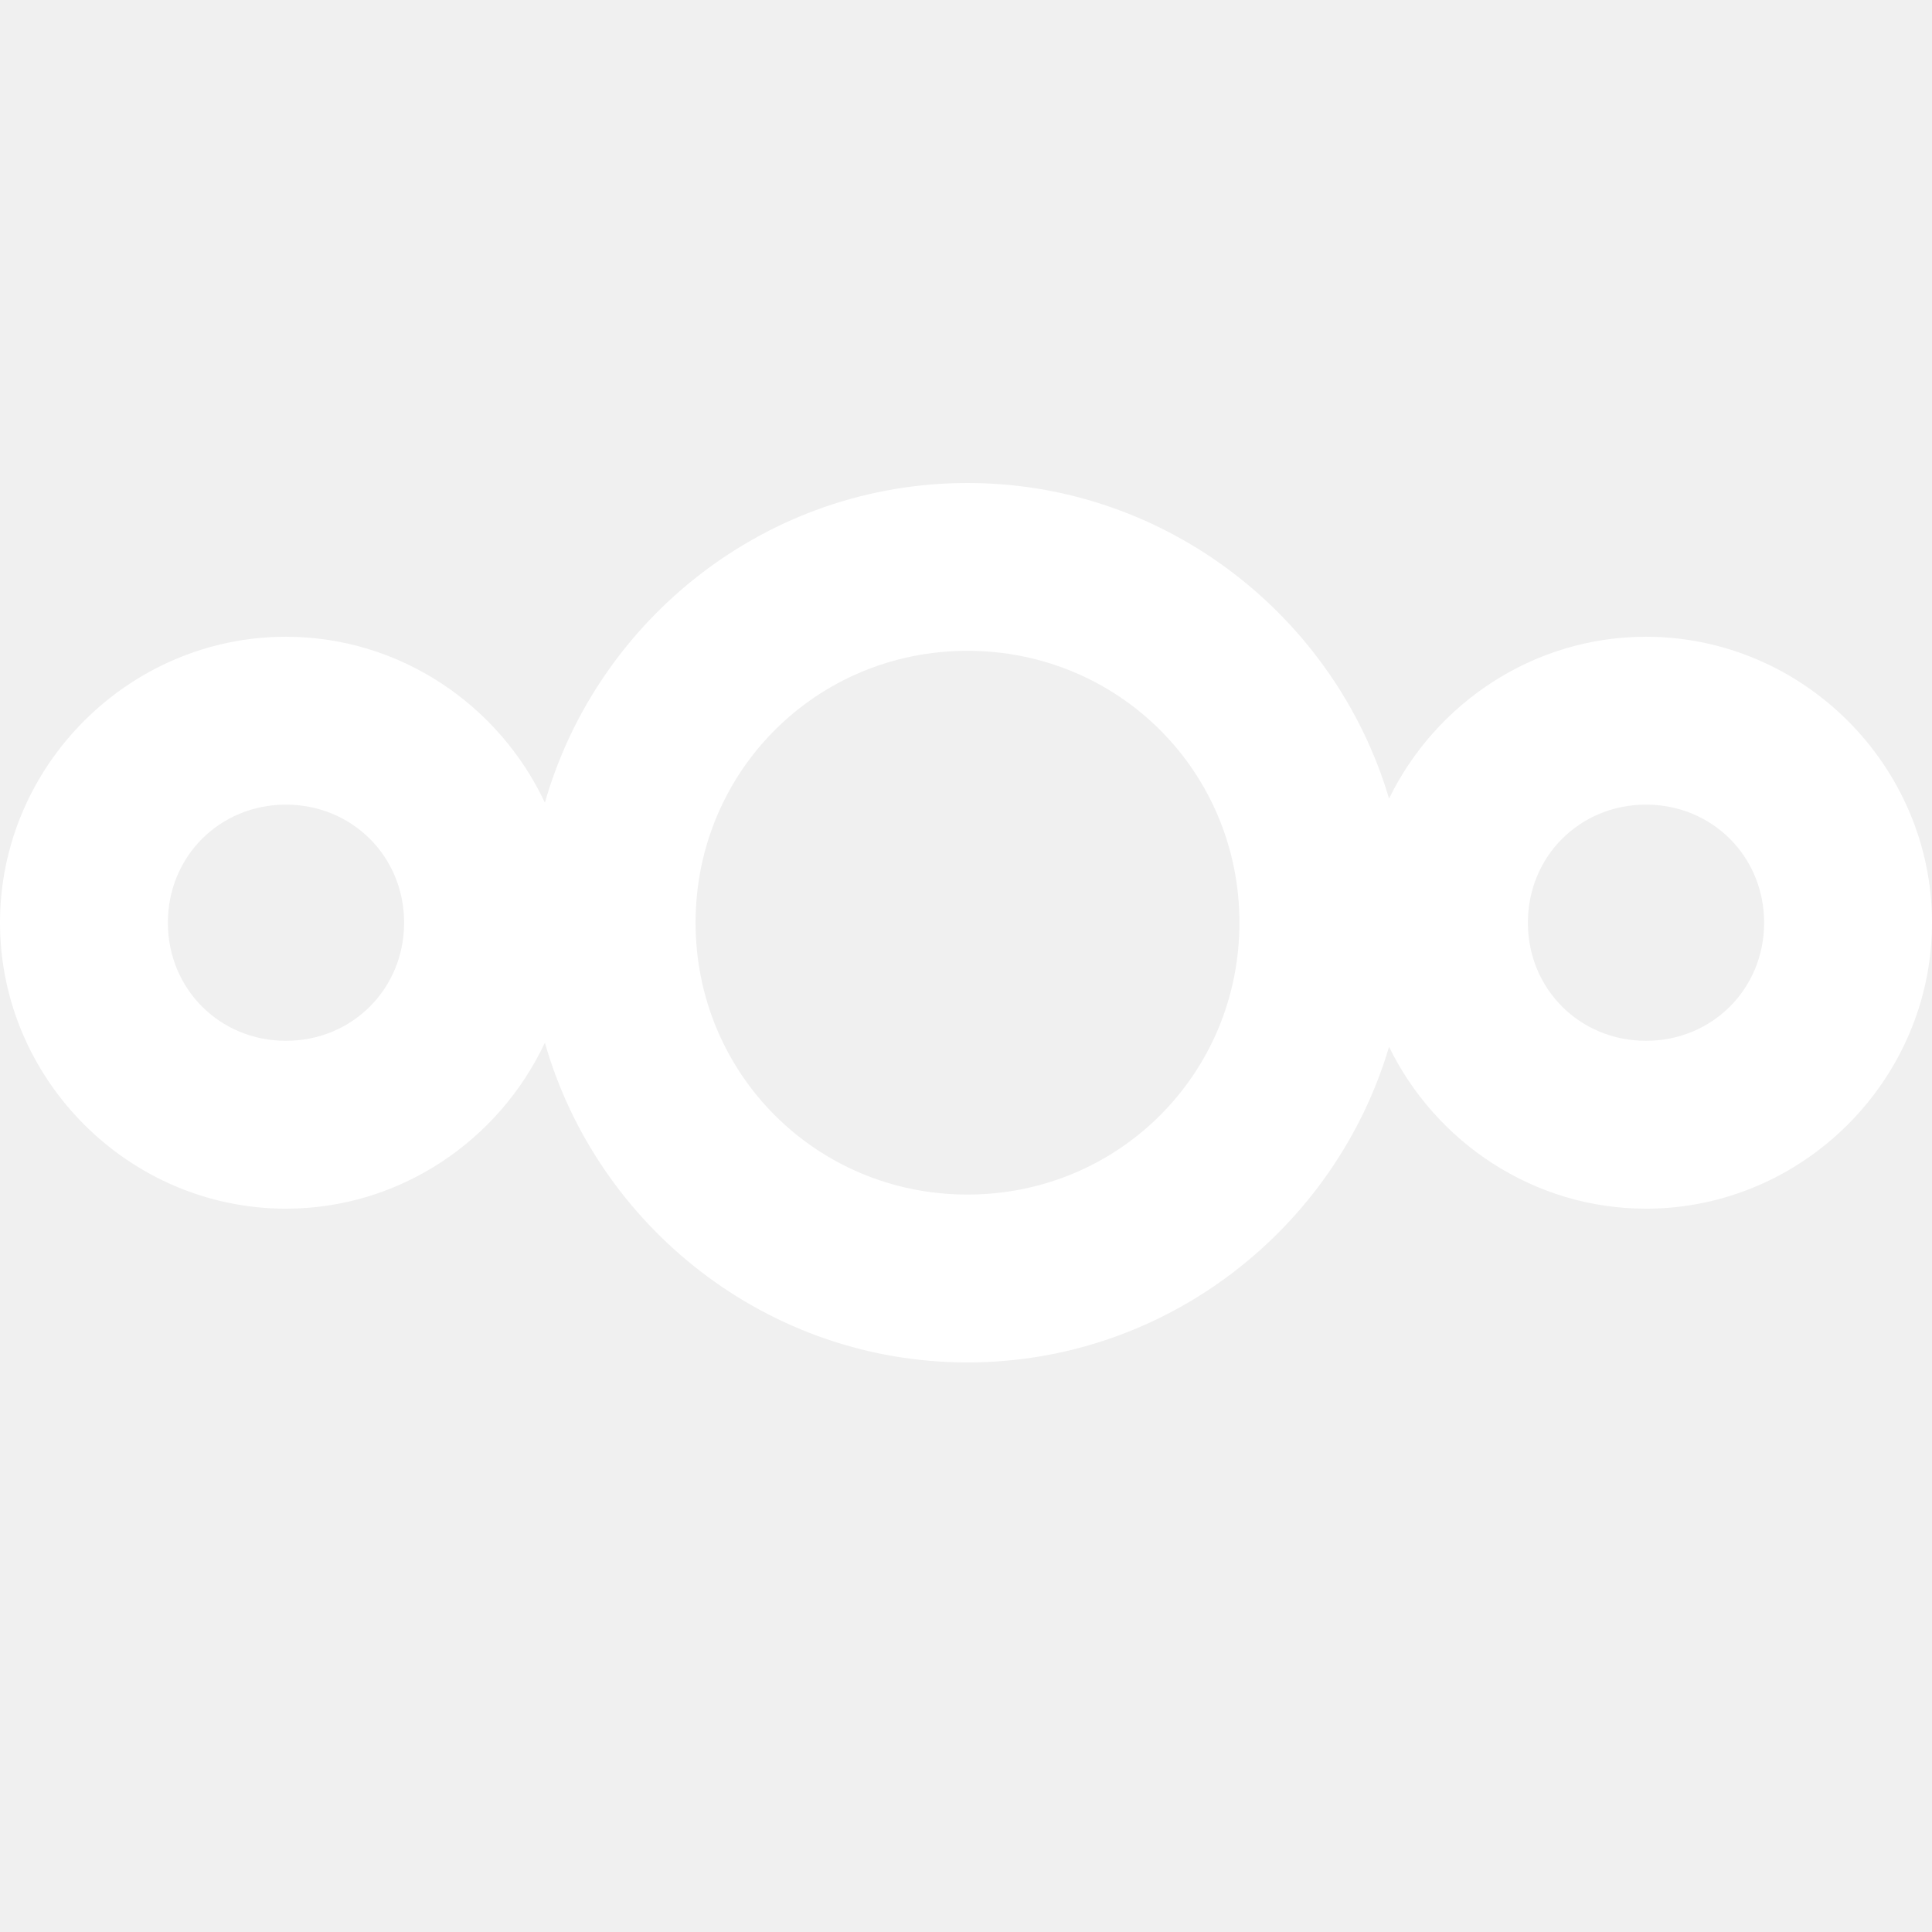
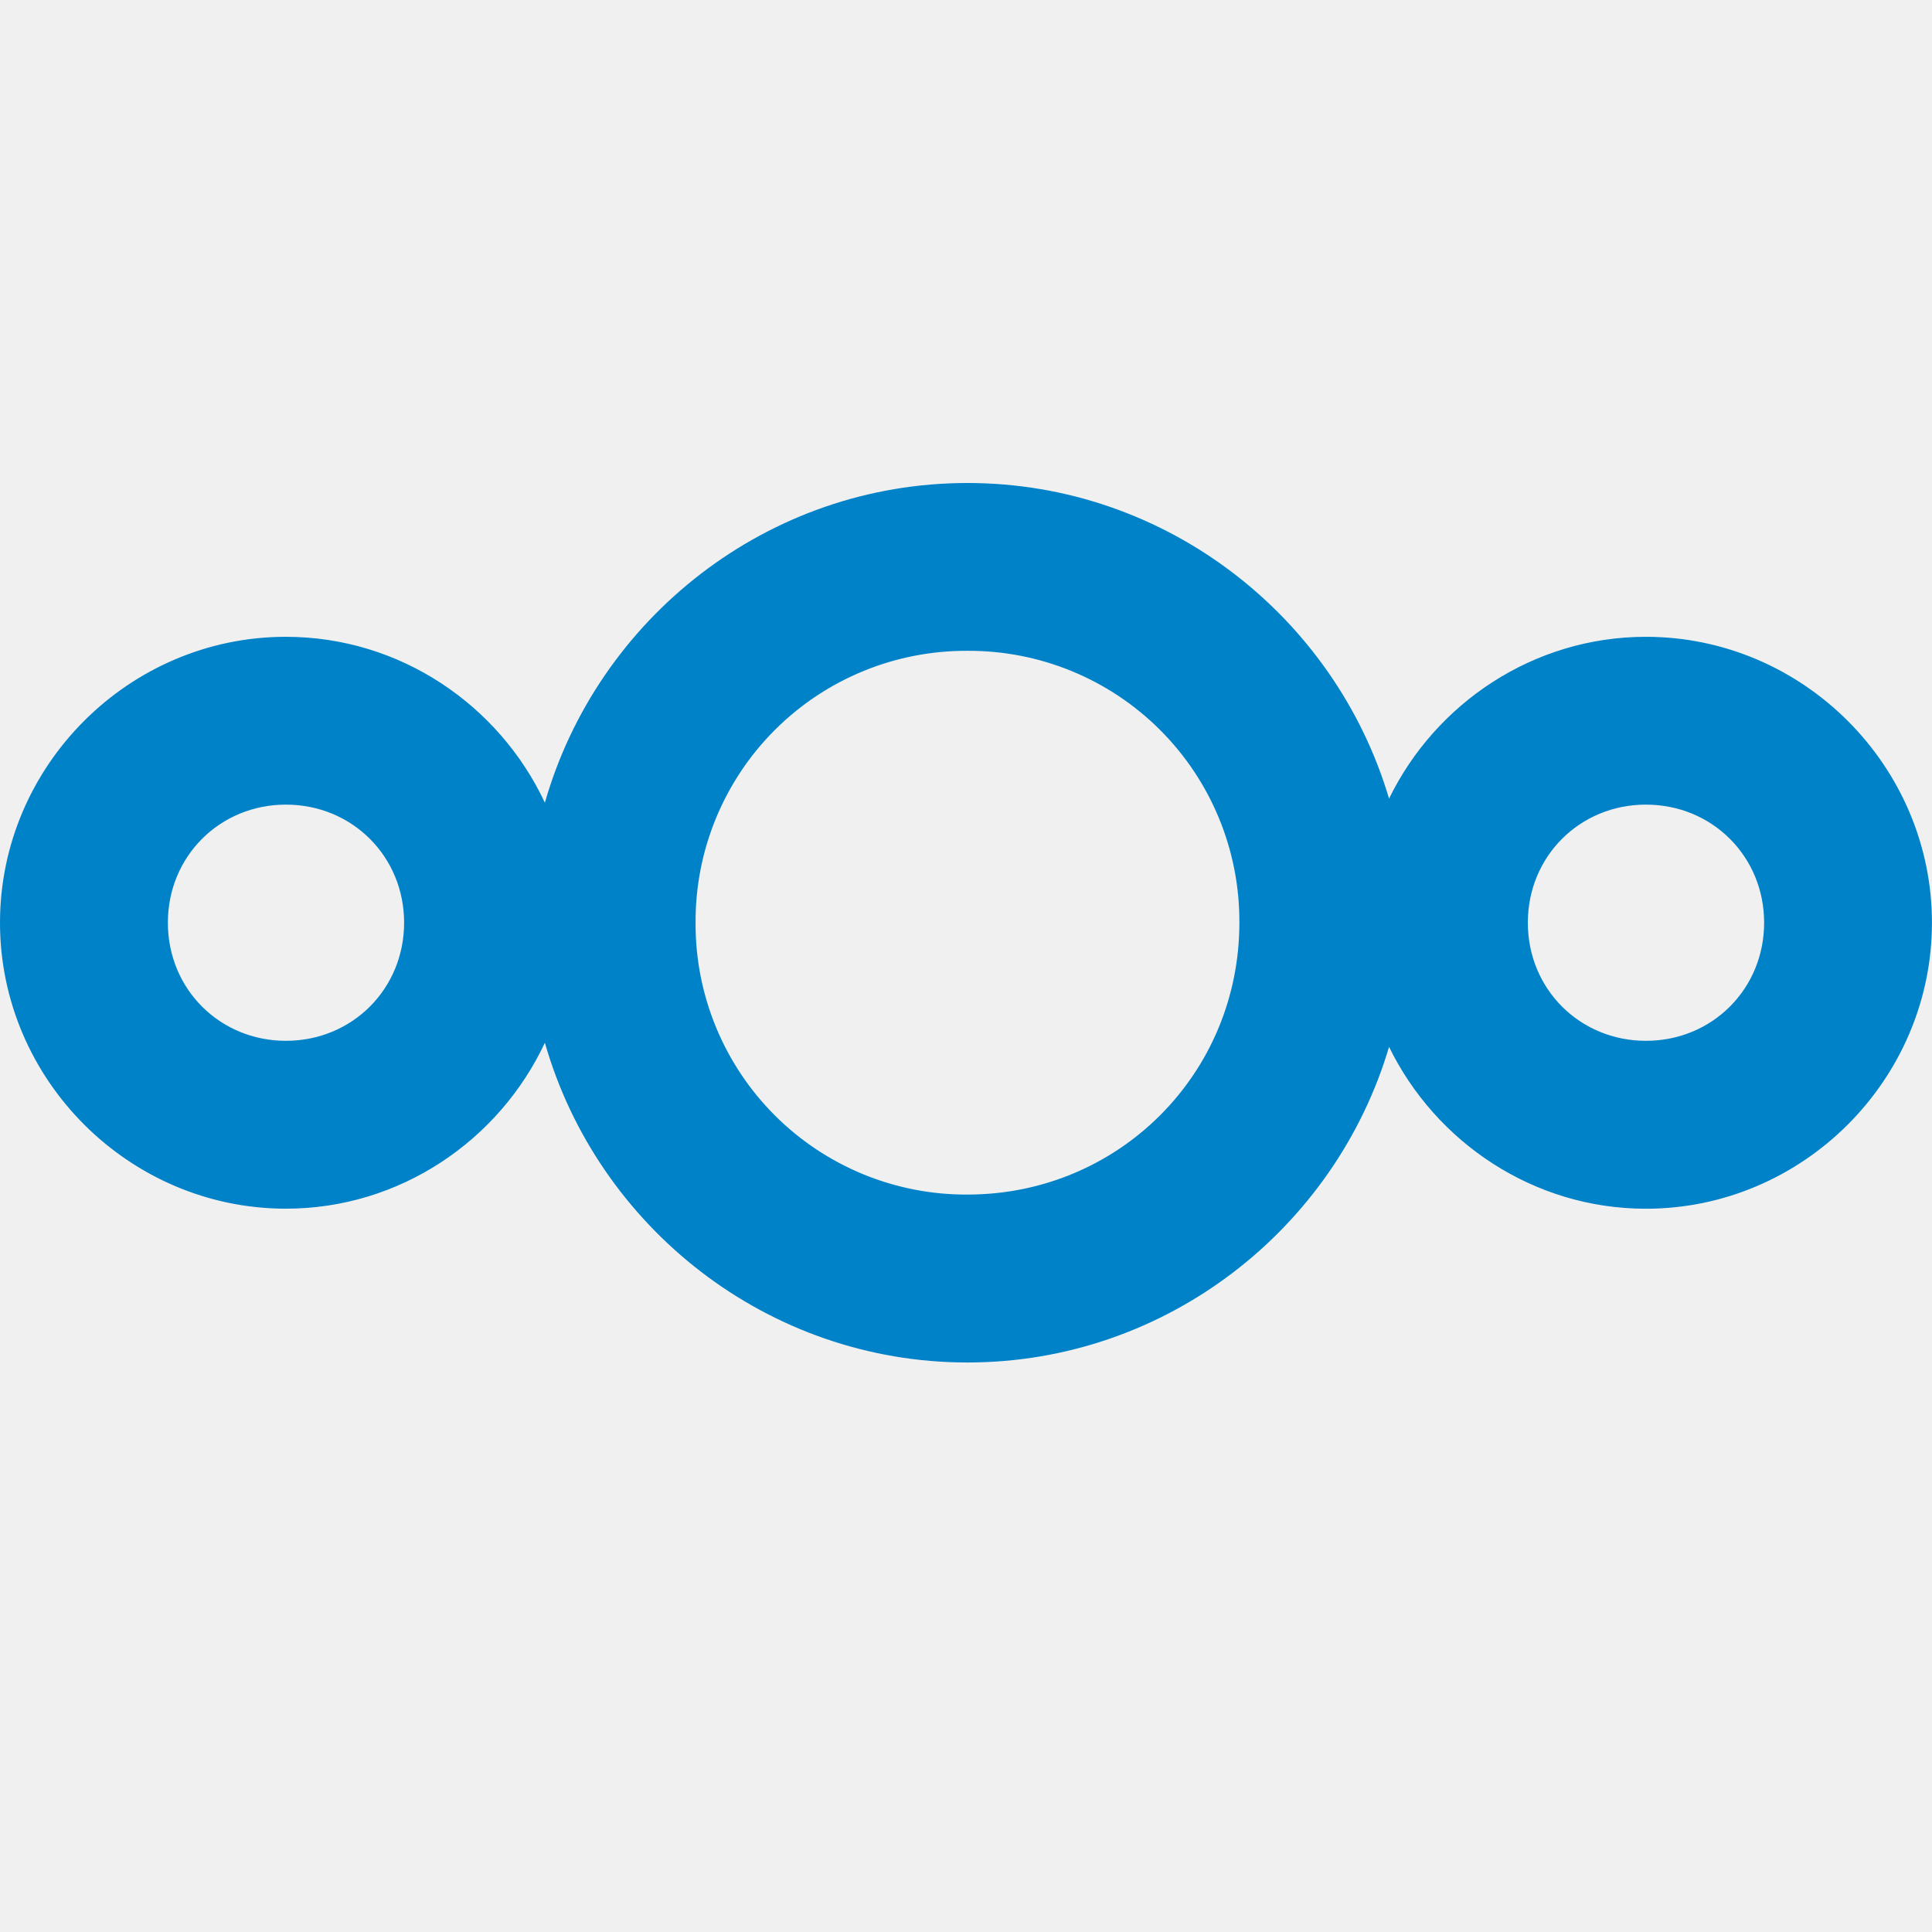
- <svg xmlns="http://www.w3.org/2000/svg" width="36" height="36" viewBox="0 0 36 36" fill="none">
-   <g clip-path="url(#clip0)">
-     <path d="M18.027 9C14.296 9 11.133 11.529 10.153 14.957C9.301 13.139 7.455 11.865 5.328 11.865C2.404 11.865 0 14.269 0 17.193C0 20.117 2.404 22.522 5.328 22.522C7.455 22.522 9.301 21.247 10.153 19.429C11.133 22.857 14.296 25.387 18.027 25.387C21.731 25.387 24.878 22.895 25.883 19.506C26.751 21.283 28.574 22.522 30.671 22.522C33.595 22.522 36 20.117 36 17.193C36 14.269 33.595 11.865 30.671 11.865C28.574 11.865 26.751 13.103 25.883 14.88C24.878 11.491 21.731 9 18.027 9ZM18.027 12.127C20.844 12.127 23.095 14.376 23.095 17.193C23.095 20.009 20.844 22.259 18.027 22.259C15.211 22.259 12.961 20.009 12.961 17.193C12.961 14.376 15.211 12.127 18.027 12.127ZM5.328 14.993C6.562 14.993 7.53 15.959 7.53 17.193C7.53 18.427 6.562 19.394 5.328 19.394C4.094 19.394 3.128 18.427 3.128 17.193C3.128 15.959 4.094 14.993 5.328 14.993ZM30.671 14.993C31.905 14.993 32.872 15.959 32.872 17.193C32.872 18.427 31.905 19.394 30.671 19.394C29.436 19.394 28.47 18.427 28.47 17.193C28.47 15.959 29.436 14.993 30.671 14.993Z" fill="white" />
-   </g>
-   <defs>
-     <clipPath id="clip0">
-       <rect width="36" height="36" fill="white" />
-     </clipPath>
-   </defs>
+ <svg xmlns="http://www.w3.org/2000/svg" width="36" height="36" fill="none">
+   <path d="M18.027 9c-3.732 0-6.894 2.529-7.874 5.957-.852-1.818-2.698-3.091-4.825-3.091C2.404 11.865 0 14.269 0 17.193s2.404 5.329 5.328 5.329c2.126 0 3.973-1.274 4.825-3.092.98 3.427 4.143 5.958 7.874 5.958 3.704 0 6.851-2.492 7.856-5.881.868 1.777 2.691 3.016 4.787 3.016 2.924 0 5.329-2.405 5.329-5.329s-2.405-5.328-5.329-5.328c-2.096 0-3.92 1.238-4.787 3.015C24.878 11.491 21.731 9 18.027 9zm0 3.127a5.04 5.04 0 0 1 5.067 5.066c0 2.816-2.25 5.066-5.067 5.066a5.04 5.04 0 0 1-5.066-5.066 5.04 5.04 0 0 1 5.066-5.066zM5.328 14.993c1.234 0 2.202.966 2.202 2.2s-.967 2.201-2.202 2.201-2.2-.967-2.2-2.201.966-2.2 2.2-2.2zm25.342 0c1.234 0 2.202.966 2.202 2.2s-.967 2.201-2.202 2.201-2.201-.967-2.201-2.201.966-2.2 2.201-2.2z" fill="#0082c9" />
</svg>
